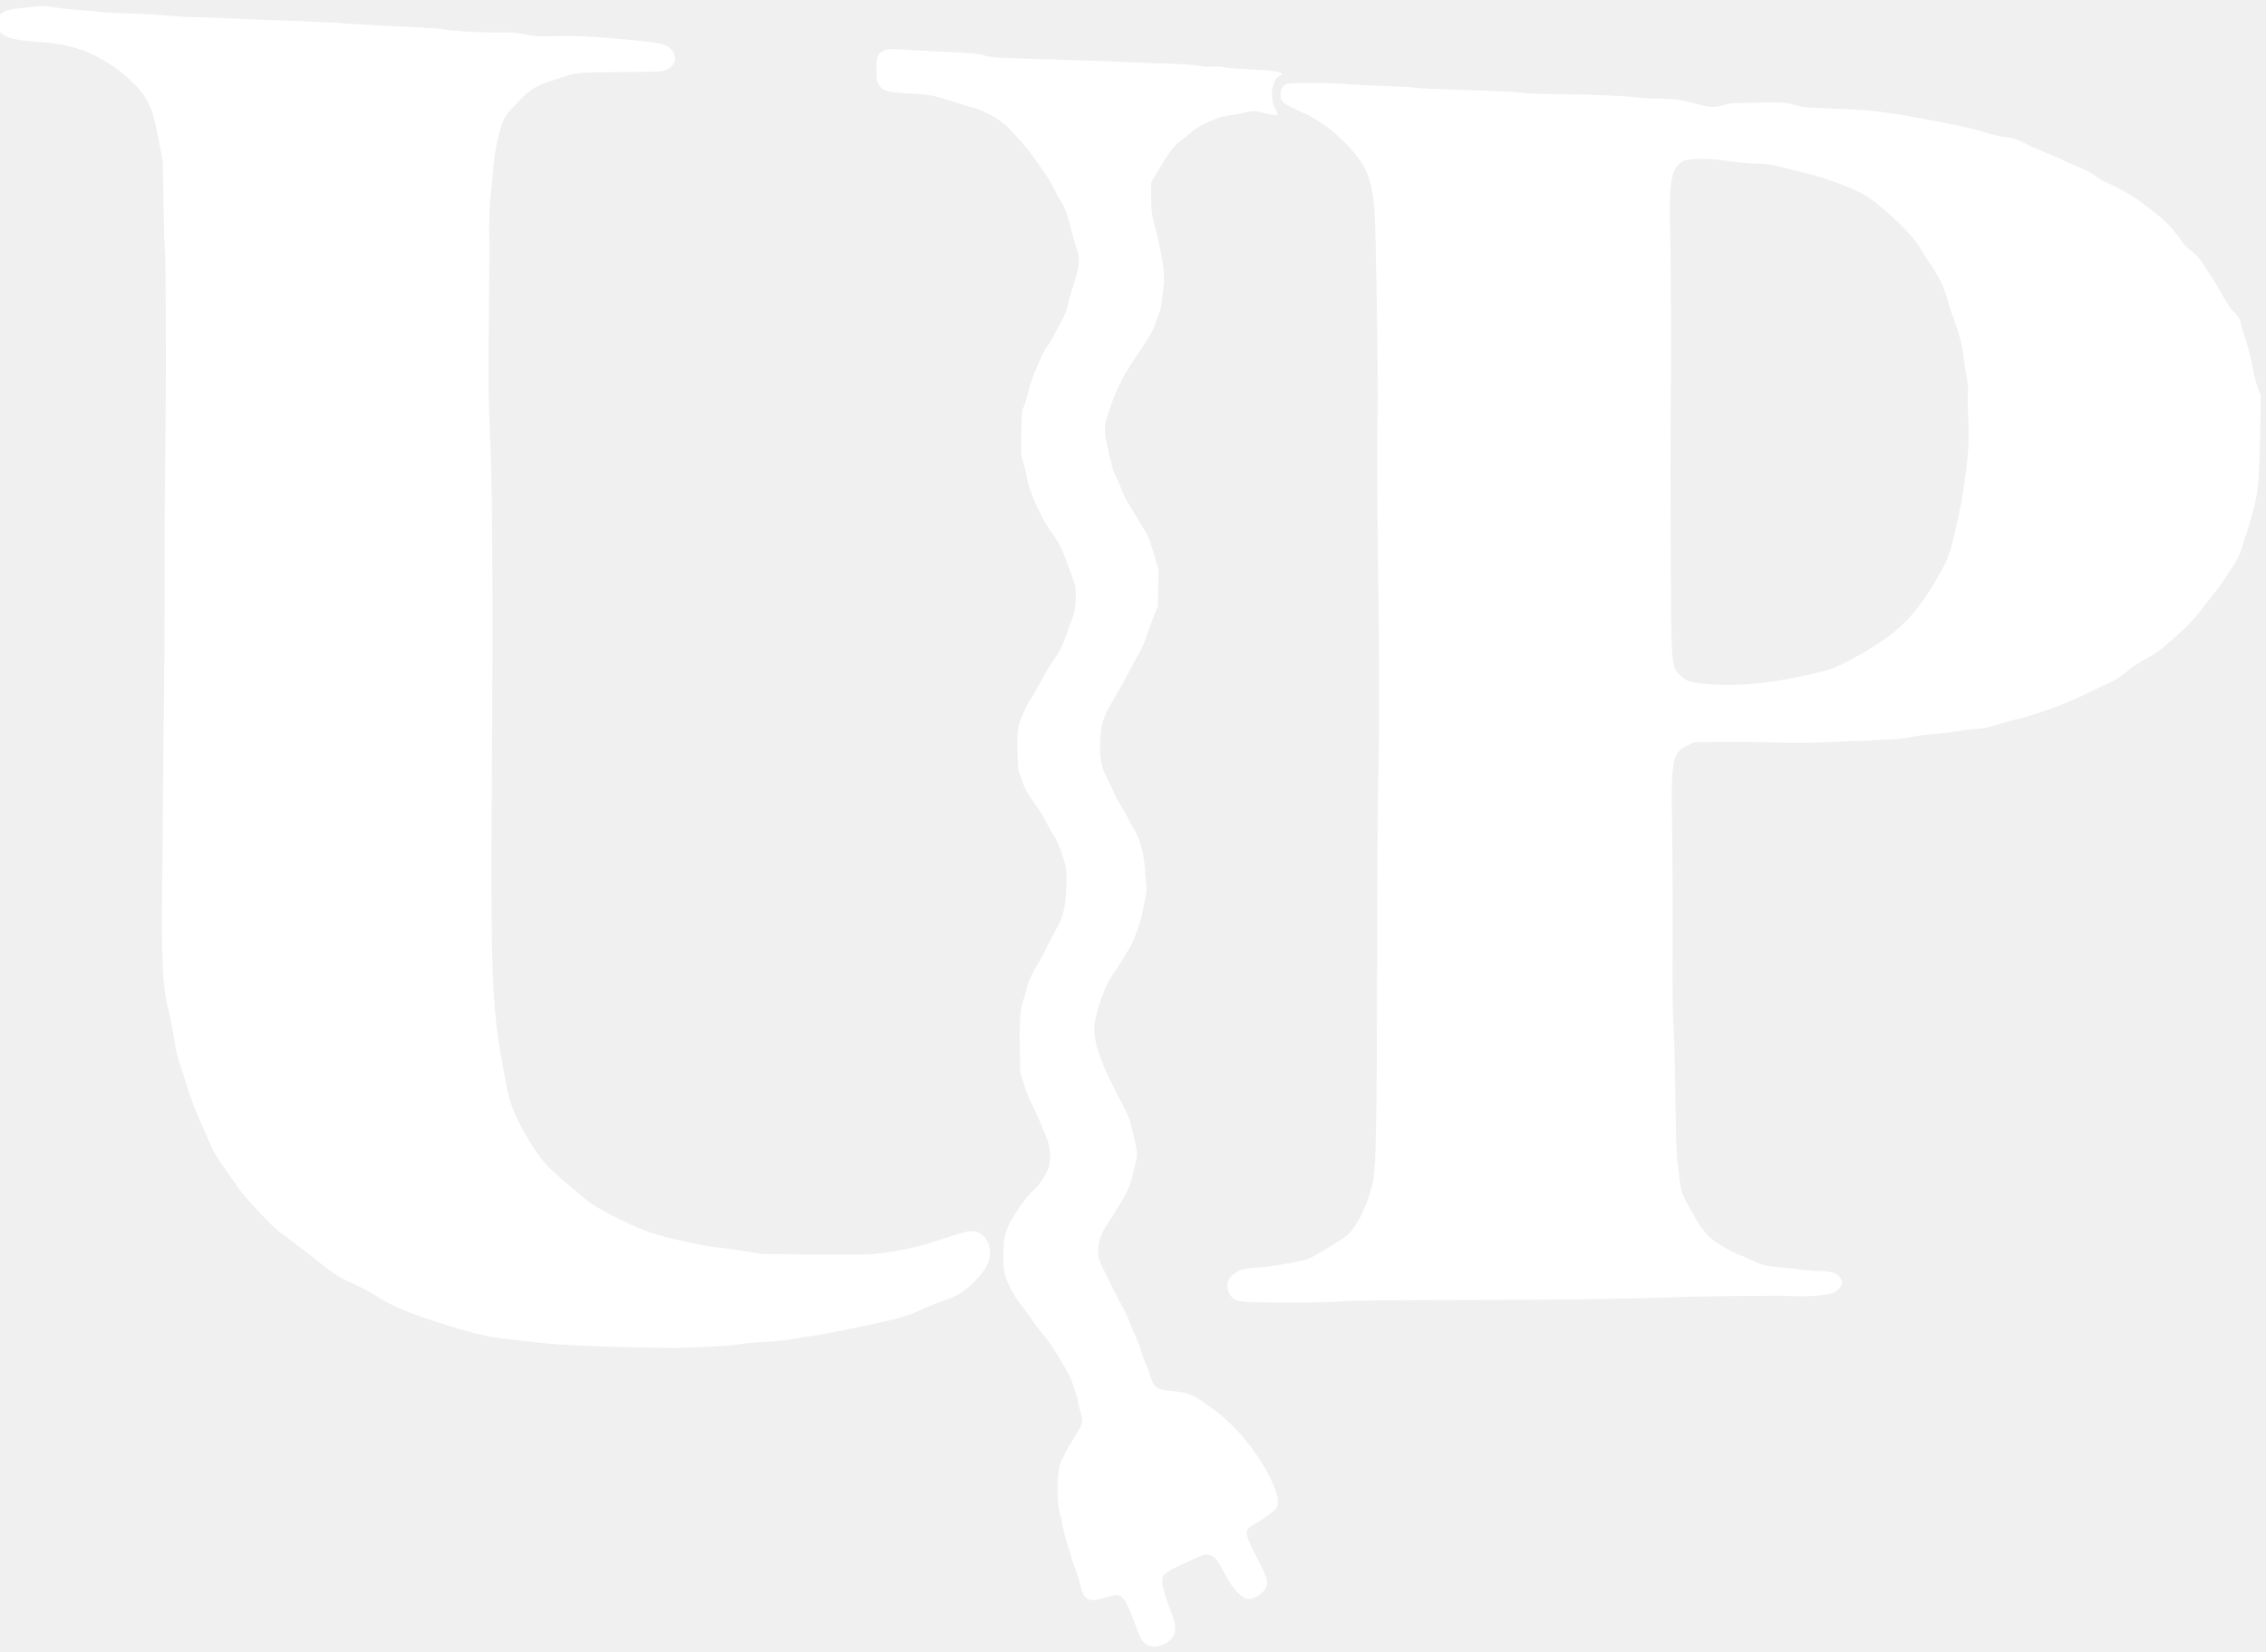
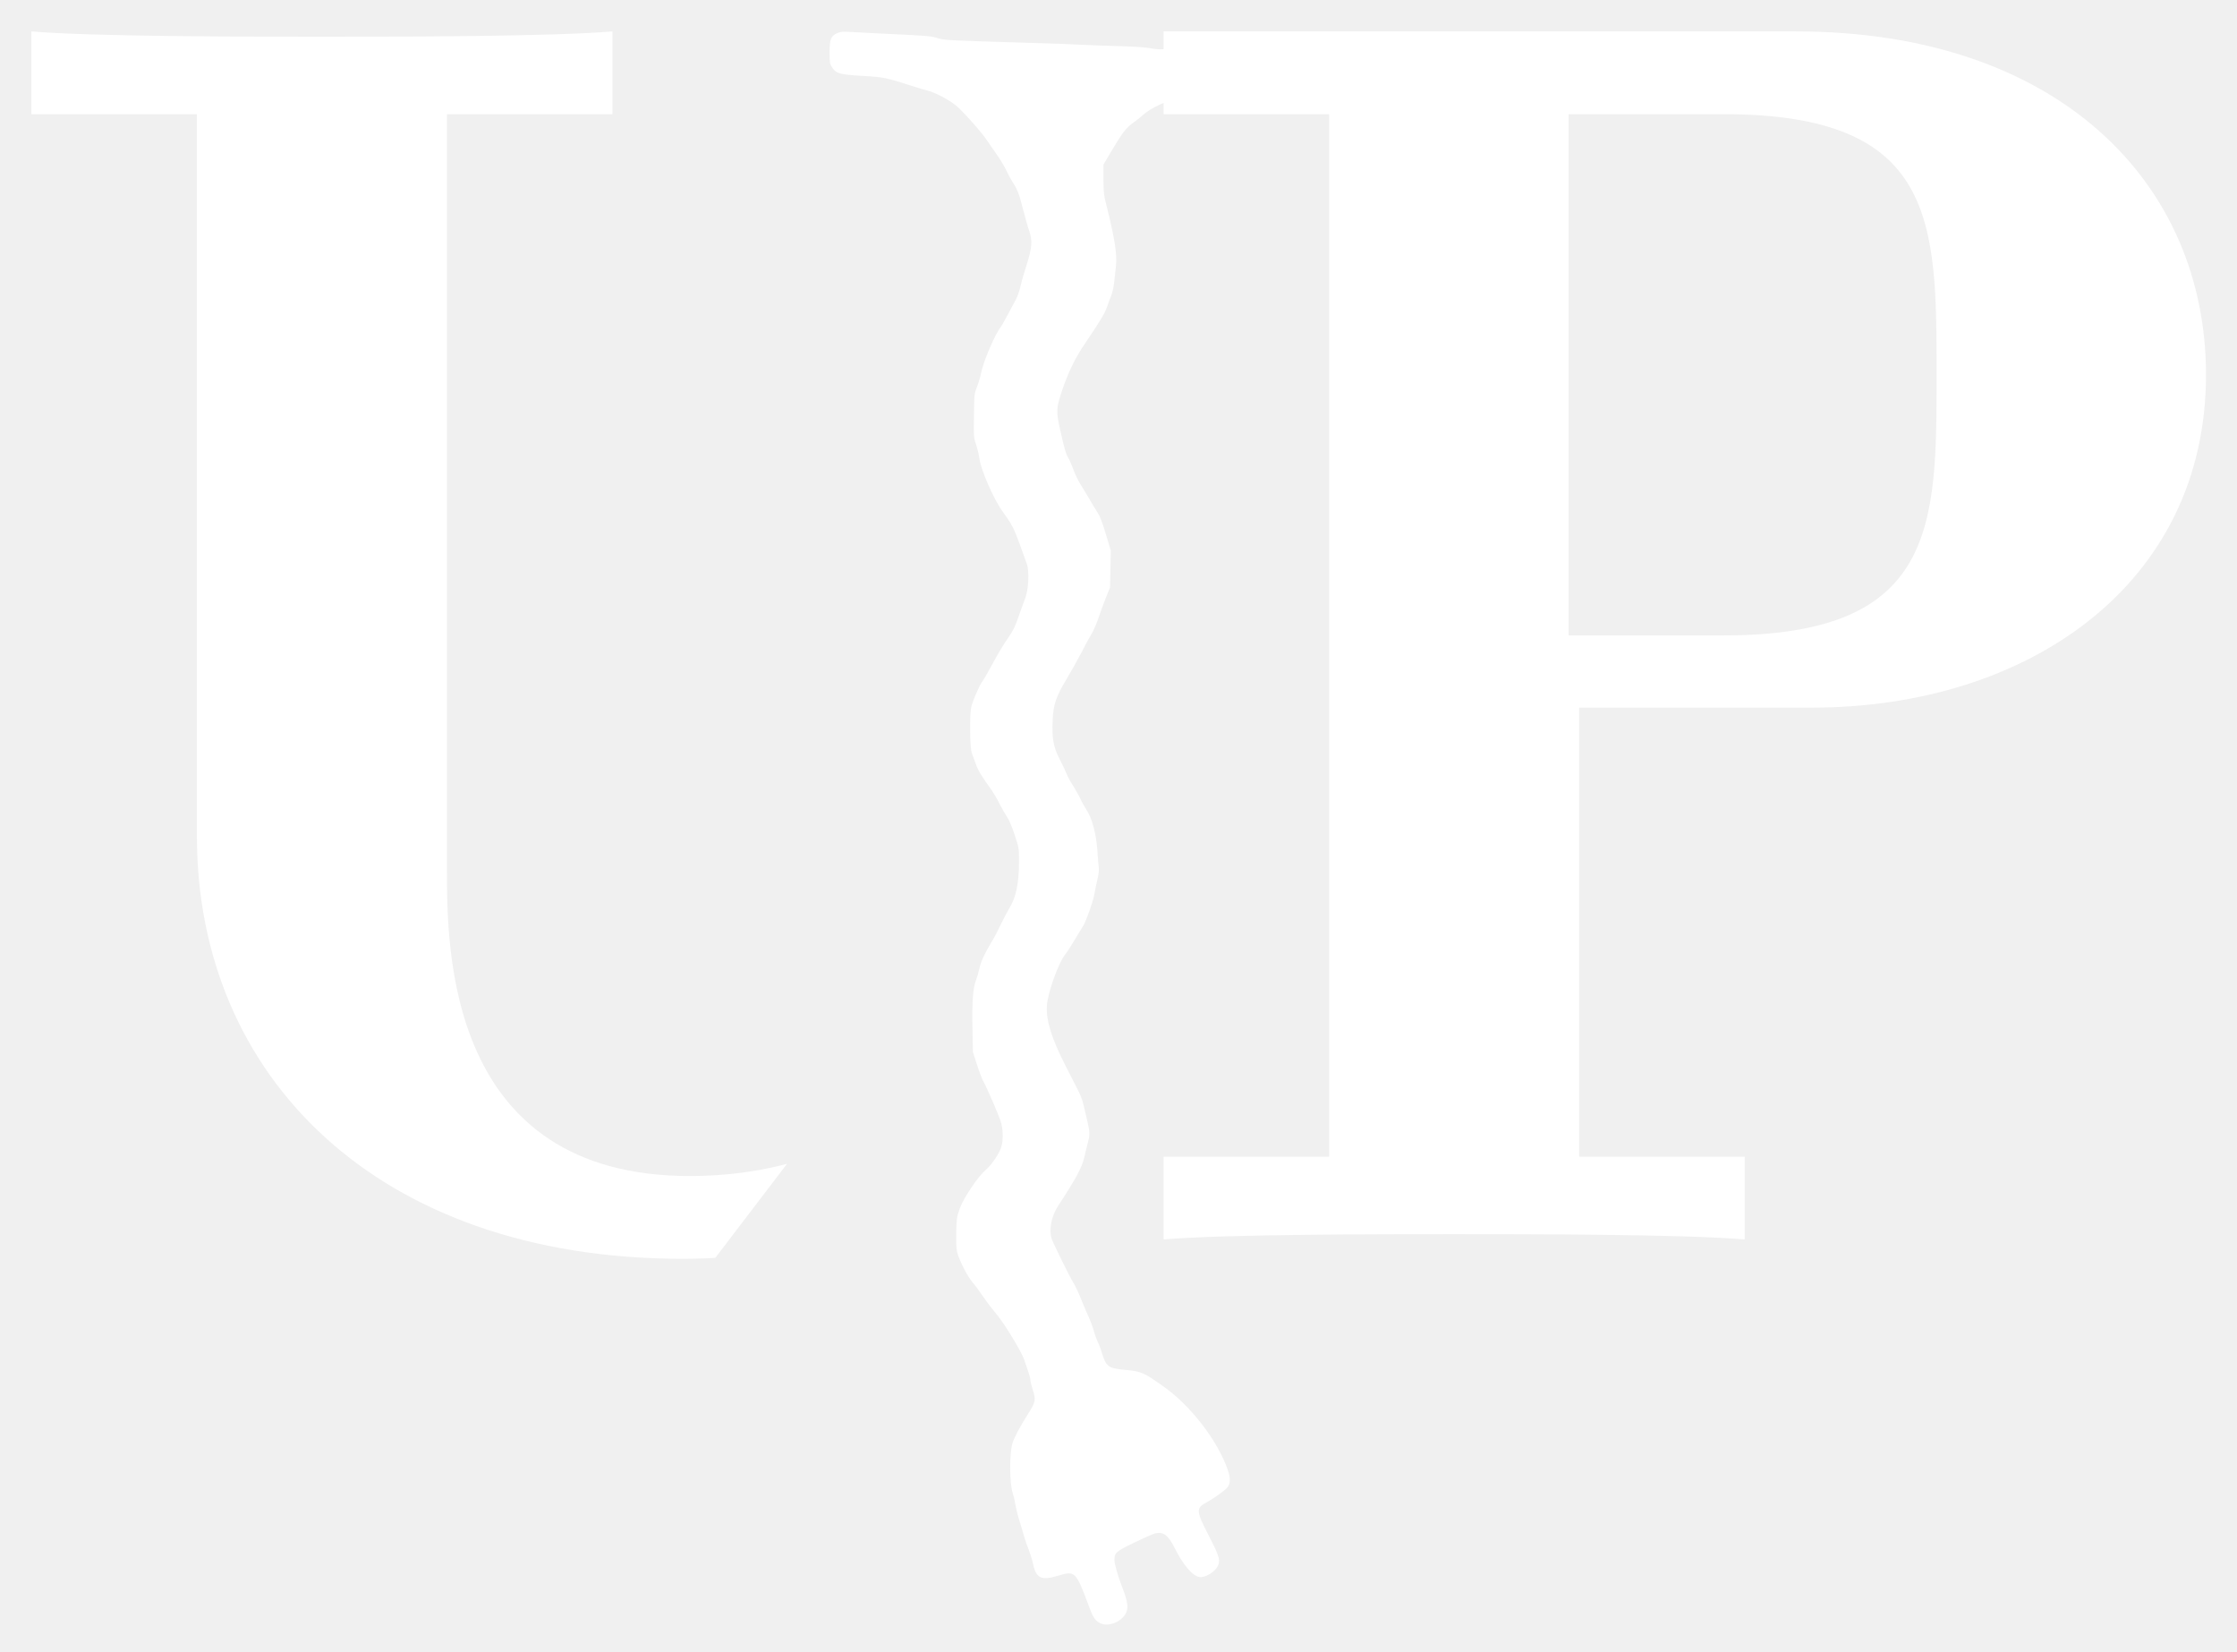
- <svg xmlns="http://www.w3.org/2000/svg" viewBox="38 25 2367 1726" role="img" aria-label="Uwe Parsiegla">
-   <g id="kabel-wortmarke" transform="translate(0,2438) scale(0.1,-0.1)" fill="#FFFFFF" stroke="none">
-     <path d="M9613 23601 c-65 -30 -78 -64 -78 -201 0 -103 2 -119 24 -153 42 -68 78 -79 321 -93 230 -14 242 -17 530 -109 58 -19 125 -39 150 -45 95 -23 262 -116 330 -183 93 -91 234 -252 283 -323 23 -34 72 -105 109 -157 38 -52 84 -130 105 -173 20 -44 49 -97 63 -119 52 -77 72 -129 111 -284 22 -86 51 -190 66 -231 36 -105 29 -181 -30 -365 -25 -77 -53 -175 -62 -219 -10 -43 -30 -101 -45 -130 -109 -204 -149 -277 -159 -290 -58 -70 -181 -354 -206 -476 -9 -46 -30 -115 -45 -154 -28 -70 -29 -75 -32 -301 -3 -226 -3 -231 24 -310 14 -44 29 -107 33 -140 14 -116 148 -424 242 -554 98 -135 122 -182 180 -343 30 -84 64 -178 75 -208 28 -78 18 -276 -19 -365 -13 -33 -44 -117 -68 -188 -36 -104 -56 -145 -111 -225 -37 -53 -91 -140 -119 -192 -86 -158 -132 -238 -153 -267 -32 -46 -101 -207 -113 -264 -18 -91 -14 -425 6 -479 9 -25 29 -79 44 -120 24 -68 55 -118 167 -275 19 -27 56 -90 80 -139 25 -49 61 -111 79 -138 21 -30 52 -103 80 -188 45 -137 45 -140 45 -277 0 -226 -31 -378 -101 -490 -21 -34 -63 -114 -94 -179 -30 -64 -72 -144 -94 -178 -65 -104 -112 -206 -127 -277 -8 -38 -23 -91 -34 -119 -32 -82 -43 -217 -38 -497 l5 -258 41 -127 c22 -70 52 -149 66 -175 53 -99 178 -390 191 -448 19 -78 19 -178 0 -242 -20 -69 -103 -192 -160 -239 -80 -67 -234 -293 -274 -404 -32 -89 -35 -105 -39 -246 -2 -94 0 -172 8 -207 16 -80 108 -262 165 -327 26 -30 76 -98 111 -150 35 -52 90 -124 121 -160 84 -94 271 -397 306 -495 51 -146 67 -197 67 -221 0 -13 11 -58 25 -101 34 -103 29 -126 -56 -259 -81 -127 -142 -242 -158 -299 -33 -114 -31 -426 4 -524 8 -24 20 -73 25 -110 6 -36 25 -115 44 -176 19 -60 42 -137 51 -170 9 -33 30 -94 47 -135 16 -41 36 -106 44 -143 33 -158 87 -183 270 -127 173 53 181 44 325 -344 38 -101 62 -134 116 -158 78 -34 197 8 253 90 40 58 34 130 -24 277 -49 126 -86 255 -86 299 0 74 16 88 205 180 97 47 194 90 216 96 90 24 140 -12 211 -153 85 -170 180 -284 251 -301 67 -16 183 57 207 130 18 54 1 105 -105 309 -129 249 -131 282 -23 340 60 32 152 95 205 141 47 40 55 100 23 194 -102 304 -385 674 -670 877 -214 152 -237 162 -407 178 -178 16 -200 33 -245 180 -11 39 -31 91 -44 116 -12 25 -30 74 -39 110 -9 35 -34 102 -55 149 -22 47 -57 130 -79 185 -21 55 -57 132 -80 170 -48 81 -206 402 -227 459 -34 92 -6 240 65 348 196 301 252 405 277 518 8 36 24 103 36 148 23 90 22 106 -16 267 -9 39 -23 99 -32 135 -8 36 -32 99 -53 140 -21 41 -80 156 -130 255 -149 291 -208 479 -199 635 8 134 122 453 191 536 20 24 91 137 189 301 35 58 108 267 119 338 6 38 20 106 31 150 12 50 17 95 14 120 -3 22 -10 105 -15 185 -12 173 -56 337 -116 427 -19 29 -46 77 -59 107 -13 30 -47 89 -74 133 -28 43 -60 101 -71 129 -11 29 -45 101 -76 160 -66 128 -81 215 -72 414 7 157 36 241 145 423 47 78 118 205 158 282 39 77 88 166 108 199 19 32 49 102 67 155 17 53 52 148 77 211 l46 115 4 192 4 192 -52 173 c-36 122 -62 189 -87 227 -19 29 -59 94 -88 145 -29 50 -71 119 -93 154 -22 34 -54 101 -71 148 -17 47 -42 105 -56 128 -26 45 -39 92 -85 297 -42 189 -40 220 19 399 65 195 138 346 242 499 158 233 208 316 230 381 12 36 32 90 45 121 14 34 27 95 33 156 6 55 13 125 17 155 14 120 -15 301 -103 648 -24 91 -27 126 -28 260 l0 155 74 125 c128 216 167 266 250 322 25 17 67 51 93 75 77 71 273 161 378 174 47 6 122 19 168 30 103 24 121 24 207 -1 61 -18 155 -27 155 -16 0 2 -13 30 -30 61 -57 109 -38 290 36 336 19 11 34 24 34 29 0 21 -125 37 -340 45 -96 4 -211 13 -256 21 -48 8 -105 12 -140 8 -37 -4 -87 0 -134 9 -46 9 -165 18 -305 22 -126 3 -313 10 -415 15 -102 6 -347 15 -545 20 -888 27 -895 27 -970 50 -72 23 -91 24 -620 49 -121 6 -258 13 -305 16 -71 4 -92 2 -127 -14z" />
-     <path d="M525 4929 c-40 -11 -74 -43 -92 -88 -19 -45 -45 -756 -41 -1116 l3 -240 46 -95 c93 -191 192 -275 399 -336 309 -91 650 -33 857 145 124 107 179 210 214 401 18 104 49 784 49 1094 0 180 -27 220 -161 238 -93 13 -146 0 -193 -47 -50 -49 -54 -86 -66 -563 -16 -616 -20 -666 -63 -757 -64 -134 -177 -207 -322 -209 -141 -2 -249 63 -310 187 -56 114 -59 149 -46 522 25 760 25 731 1 780 -38 78 -163 117 -275 84z" />
-     <path d="M2330 4934 c-67 -28 -84 -40 -101 -78 -24 -53 -24 -79 2 -162 12 -38 27 -98 34 -134 29 -148 56 -269 75 -325 18 -57 38 -143 95 -410 14 -66 32 -147 40 -180 27 -115 64 -280 80 -357 23 -110 66 -191 113 -214 53 -25 219 -38 312 -24 130 19 162 52 204 210 14 49 33 114 44 142 11 29 23 73 27 98 8 52 44 193 85 330 15 52 33 118 40 145 30 129 124 128 150 -2 6 -32 18 -84 26 -115 8 -32 19 -81 24 -110 5 -29 18 -87 29 -128 20 -76 32 -131 77 -340 43 -204 77 -230 299 -229 234 0 272 28 333 249 55 198 143 495 196 665 30 94 66 217 81 275 26 100 68 238 120 400 38 117 41 160 16 214 -57 117 -289 99 -351 -28 -11 -23 -20 -49 -20 -57 0 -9 -11 -49 -25 -89 -14 -40 -25 -84 -25 -96 0 -13 -11 -59 -25 -103 -14 -44 -30 -106 -36 -138 -5 -32 -23 -98 -39 -148 -15 -49 -33 -112 -38 -140 -30 -155 -72 -302 -95 -331 -66 -85 -127 30 -187 351 -12 66 -31 155 -42 199 -10 43 -26 113 -33 155 -23 127 -74 338 -90 378 -33 78 -93 116 -203 128 -160 18 -243 -47 -290 -226 -54 -207 -82 -308 -95 -344 -8 -22 -18 -60 -21 -85 -4 -25 -20 -90 -35 -145 -32 -112 -62 -228 -86 -325 -26 -105 -82 -140 -127 -79 -19 25 -77 276 -118 511 -22 123 -55 294 -75 388 -8 36 -19 91 -25 123 -22 130 -79 176 -223 183 -45 2 -89 1 -97 -2z" />
-     <path d="M5154 4916 c-125 -40 -136 -63 -146 -291 -10 -227 -38 -1241 -38 -1357 0 -106 17 -156 63 -183 48 -29 930 -26 980 3 95 54 85 218 -17 266 -28 13 -73 16 -270 16 -348 0 -346 -1 -346 245 0 248 0 248 305 255 194 4 223 7 248 24 86 58 82 209 -7 262 -27 16 -59 20 -231 25 -290 8 -291 9 -287 202 5 223 0 220 340 227 279 5 296 9 341 66 61 77 16 217 -76 238 -62 14 -817 16 -859 2z" />
-     <path d="M7208 4914 c-59 -18 -112 -68 -127 -119 -14 -48 -39 -808 -43 -1307 l-3 -346 29 -31 c74 -77 289 -67 343 15 15 24 19 60 25 257 11 329 16 337 243 337 147 1 189 8 289 52 158 68 291 205 331 342 87 290 31 528 -157 667 -109 81 -258 128 -438 140 -201 13 -438 10 -492 -7z" />
-     <path d="M9133 4914 c-63 -23 -106 -77 -138 -175 -15 -46 -37 -102 -48 -124 -11 -22 -33 -78 -48 -125 -15 -47 -55 -159 -89 -250 -34 -91 -74 -201 -89 -245 -16 -44 -54 -145 -86 -225 -31 -80 -77 -203 -102 -275 -24 -71 -58 -168 -74 -215 -60 -172 -31 -220 135 -220 148 0 194 41 253 228 40 128 72 175 132 193 59 18 516 8 562 -13 42 -18 87 -103 120 -227 40 -144 71 -173 199 -179 199 -10 251 53 196 235 -47 155 -208 645 -236 723 -16 41 -36 104 -44 140 -9 36 -44 146 -76 245 -33 99 -74 226 -91 282 -59 196 -110 235 -313 240 -90 2 -132 -1 -163 -13z" />
-     <path d="M12308 4919 c-200 -29 -375 -183 -427 -377 -50 -187 3 -378 143 -517 64 -64 89 -80 256 -163 218 -109 274 -147 301 -205 56 -125 -4 -242 -146 -286 -123 -38 -241 -21 -405 59 -123 59 -166 54 -195 -25 -13 -33 -16 -62 -12 -111 10 -126 79 -183 283 -234 281 -71 553 -15 717 145 149 146 219 343 183 515 -43 201 -165 322 -486 478 -158 77 -209 113 -234 166 -35 74 -13 176 48 219 45 32 263 33 346 0 142 -55 141 -54 176 -43 57 19 84 97 63 182 -16 70 -82 136 -165 167 -94 36 -309 50 -446 30z" />
-     <path d="M10454 4902 c-46 -22 -78 -58 -93 -105 -9 -30 -22 -479 -37 -1287 -7 -384 -7 -385 76 -427 80 -41 220 -27 271 28 35 38 37 52 44 349 4 140 11 270 17 288 23 77 147 81 244 7 51 -39 121 -166 174 -314 105 -298 127 -339 190 -365 59 -24 202 -21 258 4 71 32 80 70 43 173 -57 158 -122 321 -141 352 -10 16 -28 55 -40 85 -12 30 -35 72 -51 93 -81 102 -76 143 30 246 137 133 202 315 166 463 -43 179 -94 250 -236 330 -144 81 -201 90 -564 95 -288 3 -313 2 -351 -15z" />
-     <path d="M16100 4909 c-102 -10 -167 -32 -322 -111 -148 -75 -230 -157 -325 -325 -243 -430 -139 -1038 219 -1284 90 -62 243 -126 353 -149 240 -49 610 -3 753 94 86 59 87 60 90 466 4 378 1 406 -44 459 -48 58 -82 63 -371 59 -286 -5 -301 -8 -339 -72 -23 -40 -24 -120 -1 -166 27 -56 65 -72 182 -80 116 -7 148 -21 171 -75 15 -36 19 -186 8 -245 -35 -170 -405 -156 -588 24 -58 56 -90 112 -127 221 -22 64 -24 86 -24 255 l0 185 45 104 c51 118 100 179 182 229 173 103 366 122 568 54 63 -22 134 -49 157 -60 74 -38 117 -39 153 -4 54 55 39 205 -28 275 -53 57 -240 134 -342 142 -123 10 -290 12 -370 4z" />
-     <path d="M13385 4903 c-38 -10 -73 -43 -90 -85 -16 -40 -30 -739 -30 -1488 0 -241 23 -275 185 -275 98 0 141 18 174 74 22 38 21 0 31 1022 8 734 11 704 -69 740 -40 18 -150 24 -201 12z" />
-     <path d="M14429 4901 c-283 -6 -286 -6 -322 -31 -77 -52 -73 -13 -87 -875 -6 -423 -9 -787 -5 -808 9 -49 61 -102 107 -110 18 -3 220 -7 448 -9 396 -2 417 -2 455 17 104 52 97 219 -11 270 -31 14 -72 17 -263 19 -270 2 -301 10 -333 83 -17 38 -18 58 -13 171 12 230 6 225 285 232 222 5 245 10 284 63 27 37 29 126 3 179 -32 64 -65 73 -272 73 -267 0 -295 20 -295 215 0 202 14 210 343 210 281 0 296 4 329 76 36 82 5 180 -66 209 -42 18 -245 23 -587 16z" />
-     <path d="M17327 4886 c-49 -18 -76 -42 -95 -86 -14 -30 -17 -137 -23 -810 -7 -794 -6 -825 32 -874 49 -62 38 -61 559 -62 306 -1 491 -6 520 -13 58 -14 144 -14 195 0 65 18 98 63 129 174 34 122 56 167 103 202 l37 28 250 -1 c292 -1 308 -5 355 -78 16 -26 38 -85 50 -134 41 -163 96 -207 261 -207 83 0 99 3 127 23 67 48 65 105 -12 302 -36 93 -118 335 -170 500 -41 130 -199 583 -209 599 -4 6 -29 81 -56 166 -73 237 -96 257 -299 263 -173 6 -240 -17 -280 -96 -10 -21 -101 -280 -201 -577 -100 -297 -203 -596 -229 -665 -27 -69 -51 -137 -54 -151 -19 -79 -82 -100 -152 -51 l-40 27 -225 5 c-161 4 -232 9 -248 18 -49 28 -49 34 -57 737 -8 731 -7 719 -71 750 -48 23 -150 29 -197 11z" />
-     <path d="M10740 1620 c-25 -6 -72 -23 -105 -39 -211 -104 -269 -379 -116 -554 33 -37 124 -95 284 -181 137 -74 181 -129 181 -226 0 -159 -176 -232 -401 -166 -134 39 -183 29 -183 -37 0 -82 84 -138 247 -165 118 -19 214 -4 330 53 208 103 278 355 152 544 -46 69 -85 98 -259 191 -168 89 -197 111 -222 168 -67 150 95 284 267 222 138 -49 172 -50 201 -5 37 56 -27 141 -136 180 -55 20 -179 27 -240 15z" />
-     <path d="M14893 1615 c-187 -51 -273 -161 -273 -350 0 -172 70 -261 298 -380 154 -81 202 -118 231 -178 93 -192 -163 -349 -395 -243 -111 51 -174 41 -174 -27 0 -176 390 -252 600 -117 120 77 183 181 188 310 8 181 -63 272 -312 404 -86 45 -165 95 -187 117 -99 99 -62 250 72 294 57 19 87 16 174 -20 79 -32 119 -32 151 1 28 27 27 56 -2 101 -51 79 -239 123 -371 88z" />
-     <path d="M7480 1601 c-89 -10 -123 -30 -151 -88 -23 -47 -24 -59 -30 -418 -4 -203 -10 -449 -14 -545 -10 -287 -18 -282 387 -278 l286 3 26 24 c45 42 31 89 -34 115 -32 12 -77 16 -208 16 -252 0 -262 8 -262 213 0 211 17 227 243 227 150 0 194 13 212 63 24 70 -37 97 -218 97 -212 0 -227 12 -227 187 0 175 24 193 258 193 81 0 164 5 186 11 107 30 119 140 17 169 -43 12 -391 20 -471 11z" />
-     <path d="M8432 1603 c-36 -7 -89 -64 -100 -108 -6 -22 -13 -159 -17 -305 -3 -146 -10 -388 -16 -538 -9 -260 -8 -276 10 -317 25 -56 83 -79 126 -51 48 31 55 68 55 271 0 239 18 285 110 285 148 0 229 -95 314 -365 47 -149 118 -223 187 -194 66 27 73 102 20 208 -16 31 -37 84 -46 117 -9 32 -39 101 -65 151 -76 146 -76 157 12 250 70 75 103 151 103 233 -2 243 -187 371 -530 368 -77 0 -150 -3 -163 -5z" />
-     <path d="M11501 1592 c-65 -33 -76 -59 -79 -195 -18 -792 -19 -1023 -4 -1056 21 -45 70 -66 119 -50 62 20 65 39 72 429 7 377 10 400 65 400 39 0 59 -36 117 -208 182 -543 211 -608 284 -626 35 -9 113 29 130 64 7 14 29 59 50 100 21 41 50 111 66 155 74 212 206 516 236 547 23 23 57 18 72 -10 5 -10 5 -177 -1 -389 -8 -323 -7 -376 6 -408 33 -78 139 -79 170 -2 20 47 30 1139 11 1183 -28 66 -101 96 -182 73 -66 -18 -113 -69 -152 -165 -18 -43 -39 -89 -47 -101 -8 -12 -32 -66 -53 -120 -22 -54 -69 -169 -105 -255 -36 -86 -68 -168 -72 -182 -10 -42 -49 -76 -87 -76 -42 0 -61 20 -86 91 -10 30 -30 79 -44 110 -14 31 -33 83 -42 115 -9 33 -38 111 -65 174 -26 63 -62 156 -80 205 -17 50 -38 100 -45 112 -57 86 -175 126 -254 85z" />
-     <path d="M13234 1591 c-80 -36 -78 -20 -82 -652 -4 -507 -3 -559 13 -592 30 -65 50 -68 354 -65 256 3 271 4 298 24 31 23 38 43 29 80 -11 41 -54 51 -251 59 -253 10 -255 11 -255 215 0 198 12 210 203 210 172 0 242 28 235 94 -6 58 -40 70 -211 76 -167 6 -189 12 -206 61 -16 46 -14 213 3 254 27 63 49 69 252 75 165 5 185 7 211 26 52 39 40 114 -22 140 -57 24 -517 20 -571 -5z" />
-     <path d="M15533 1595 c-58 -25 -72 -94 -27 -136 23 -21 37 -24 139 -29 94 -4 119 -9 142 -26 53 -40 53 -33 53 -552 0 -531 0 -527 60 -552 44 -18 94 6 108 52 6 19 13 236 16 506 7 523 8 530 66 551 18 6 74 11 124 11 67 0 102 5 132 19 78 35 80 116 4 153 -47 24 -763 27 -817 3z" />
-     <path d="M9494 1586 c-52 -23 -55 -43 -64 -496 -5 -228 -12 -481 -15 -561 -8 -175 2 -210 62 -235 33 -14 40 -14 70 0 55 26 63 60 63 260 0 188 6 220 44 237 38 18 83 -15 136 -98 152 -240 267 -388 317 -409 70 -30 133 -1 133 60 0 34 -57 133 -109 191 -28 31 -138 184 -226 314 -70 102 -71 153 -5 234 158 196 219 268 265 317 84 89 92 154 24 191 -64 34 -134 -21 -266 -209 -18 -25 -47 -61 -66 -81 -18 -20 -50 -59 -71 -88 -44 -59 -71 -76 -112 -71 -49 5 -56 33 -50 206 6 157 -1 200 -35 229 -24 20 -63 23 -95 9z" />
-     <path d="M14215 1591 c-58 -24 -59 -30 -66 -335 -13 -532 -10 -883 5 -920 31 -74 137 -67 169 11 24 61 28 1154 4 1199 -22 42 -71 61 -112 45z" />
-     <path d="M16648 1584 c-75 -31 -73 -16 -73 -661 l0 -571 24 -26 c36 -38 98 -46 362 -46 299 0 331 10 317 100 -8 55 -42 65 -256 70 -218 6 -240 12 -261 72 -13 37 -13 124 -2 227 14 114 16 115 216 121 193 6 220 16 220 85 0 68 -28 79 -214 85 -220 7 -240 24 -227 203 11 165 29 177 266 177 187 0 243 15 256 64 11 47 -3 76 -49 96 -57 26 -518 29 -579 4z" />
-     <path d="M17670 1593 c-114 -41 -108 -6 -108 -669 0 -360 4 -569 10 -587 28 -74 141 -71 167 4 6 19 11 108 11 219 0 111 5 200 11 219 20 56 91 75 172 47 101 -36 146 -110 252 -407 31 -90 49 -114 96 -133 79 -32 144 29 121 112 -21 73 -90 238 -144 342 -83 159 -84 188 -8 249 82 65 127 217 100 330 -16 68 -81 164 -136 202 -75 51 -210 79 -384 78 -80 0 -152 -3 -160 -6z" />
-     <path d="M2022 1579 c-45 -13 -106 -77 -125 -130 -9 -24 -35 -89 -58 -144 -23 -55 -65 -163 -94 -240 -29 -77 -70 -183 -90 -235 -20 -52 -56 -147 -79 -210 -24 -63 -55 -138 -69 -167 -66 -128 -24 -227 80 -192 49 16 69 41 126 157 73 148 69 146 293 150 263 5 292 -7 338 -145 33 -97 61 -139 109 -158 47 -19 61 -19 96 0 66 34 70 17 -134 631 -103 307 -197 578 -211 601 -42 73 -110 103 -182 82z" />
-     <path d="M4290 1580 c-40 -18 -80 -61 -89 -100 -11 -40 -31 -598 -34 -922 -3 -309 -4 -308 304 -308 220 0 299 14 419 72 131 64 251 229 302 415 27 102 30 305 5 406 -51 206 -209 363 -423 422 -74 20 -445 31 -484 15z m370 -180 c159 -25 253 -106 316 -272 36 -96 39 -109 37 -199 -3 -160 -58 -305 -145 -385 -149 -137 -450 -169 -498 -54 -19 45 9 819 31 864 25 53 112 69 259 46z" />
-     <path d="M5415 1576 c-59 -26 -67 -76 -31 -193 24 -76 88 -332 101 -403 4 -19 22 -82 40 -140 19 -58 52 -183 75 -278 62 -263 77 -288 183 -299 99 -10 165 44 187 157 7 30 33 125 60 210 26 85 53 180 60 210 33 155 71 230 115 230 43 0 71 -51 86 -157 6 -43 21 -114 34 -158 12 -44 28 -114 35 -155 14 -86 70 -248 100 -290 49 -69 154 -75 219 -12 42 40 54 73 135 347 58 196 124 407 197 632 61 188 66 214 49 257 -39 103 -170 40 -199 -95 -6 -27 -22 -75 -35 -107 -13 -31 -27 -75 -31 -97 -4 -22 -20 -83 -35 -135 -52 -177 -79 -275 -86 -311 -7 -43 -38 -97 -59 -105 -51 -20 -84 19 -108 131 -64 292 -161 648 -192 701 -32 55 -82 80 -130 64 -60 -20 -103 -93 -130 -218 -8 -38 -23 -93 -35 -122 -11 -29 -26 -76 -31 -104 -6 -28 -26 -100 -45 -160 -18 -59 -41 -145 -49 -189 -19 -99 -36 -129 -72 -125 -38 4 -61 43 -83 138 -11 47 -35 146 -55 220 -19 74 -53 212 -76 305 -47 195 -58 218 -114 245 -48 23 -42 23 -80 6z" />
-     <path d="M354 1566 c-56 -25 -62 -57 -74 -418 -6 -178 -15 -428 -20 -557 -7 -188 -7 -239 4 -265 25 -60 75 -85 131 -66 63 21 69 46 75 290 7 303 -3 294 305 288 283 -5 275 4 275 -294 0 -236 6 -265 63 -283 29 -10 42 -9 72 3 63 27 67 47 76 421 4 182 11 431 15 555 7 214 6 228 -13 271 -37 84 -121 88 -167 9 -19 -31 -22 -57 -26 -220 -7 -272 -6 -270 -296 -270 -288 0 -295 7 -286 279 6 198 -2 235 -54 257 -40 17 -41 17 -80 0z" />
-     <path d="M2895 1561 c-44 -20 -70 -57 -79 -111 -3 -19 -13 -274 -22 -566 -15 -507 -15 -534 2 -569 35 -74 127 -80 176 -12 22 31 23 40 30 372 8 375 10 399 34 426 39 43 96 2 132 -93 51 -137 302 -615 353 -672 67 -75 148 -97 226 -59 54 25 60 51 67 303 3 124 11 374 17 556 11 317 11 334 -7 370 -39 80 -117 89 -168 21 -23 -31 -34 -205 -35 -552 -1 -203 -7 -225 -62 -225 -37 0 -67 31 -93 97 -10 26 -69 145 -131 263 -61 118 -127 247 -146 285 -75 153 -186 216 -294 166z" />
+ <svg xmlns="http://www.w3.org/2000/svg" viewBox="-26 -26 1852 1367" role="img" aria-label="Uwe Parsiegla">
+   <defs>
+     <clipPath id="usbweiss">
+       <path d="M -300 -457.7 L 635.57 -224.49 L 635.57 84.55 L 804.66 84.55 L 804.66 702.62 L 565.60 1016.03 L 565.60 1145.77 L -300 1145.8 Z" />
+     </clipPath>
+   </defs>
+   <path d="M1020.408 68.513V1.1368683772161603e-13L845.481 4.373L669.096 1.1368683772161603e-13V68.513H698.251C728.863 68.513 759.475 71.429 769.679 72.886C806.122 77.259 806.122 78.717 806.122 110.787V664.723C806.122 884.84 664.723 947.522 545.19 947.522C344.023 947.522 344.023 759.475 344.023 693.878V68.513H481.05V1.1368683772161603e-13C430.029 4.373 298.834 4.373 240.525 4.373C182.216 4.373 51.02 4.373 0.0 1.1368683772161603e-13V68.513H137.026V666.181C137.026 864.431 285.714 1016.035 539.359 1016.035C763.848 1016.035 883.382 860.058 883.382 669.096V110.787C883.382 78.717 883.382 77.259 918.367 72.886C950.437 68.513 981.05 68.513 991.254 68.513Z" fill="#FFFFFF" clip-path="url(#usbweiss)" />
+   <g transform="translate(-92.445,-60.040) scale(0.79) translate(0,2438) scale(0.1,-0.1)">
+     <path d="M9613 23601 c-65 -30 -78 -64 -78 -201 0 -103 2 -119 24 -153 42 -68 78 -79 321 -93 230 -14 242 -17 530 -109 58 -19 125 -39 150 -45 95 -23 262 -116 330 -183 93 -91 234 -252 283 -323 23 -34 72 -105 109 -157 38 -52 84 -130 105 -173 20 -44 49 -97 63 -119 52 -77 72 -129 111 -284 22 -86 51 -190 66 -231 36 -105 29 -181 -30 -365 -25 -77 -53 -175 -62 -219 -10 -43 -30 -101 -45 -130 -109 -204 -149 -277 -159 -290 -58 -70 -181 -354 -206 -476 -9 -46 -30 -115 -45 -154 -28 -70 -29 -75 -32 -301 -3 -226 -3 -231 24 -310 14 -44 29 -107 33 -140 14 -116 148 -424 242 -554 98 -135 122 -182 180 -343 30 -84 64 -178 75 -208 28 -78 18 -276 -19 -365 -13 -33 -44 -117 -68 -188 -36 -104 -56 -145 -111 -225 -37 -53 -91 -140 -119 -192 -86 -158 -132 -238 -153 -267 -32 -46 -101 -207 -113 -264 -18 -91 -14 -425 6 -479 9 -25 29 -79 44 -120 24 -68 55 -118 167 -275 19 -27 56 -90 80 -139 25 -49 61 -111 79 -138 21 -30 52 -103 80 -188 45 -137 45 -140 45 -277 0 -226 -31 -378 -101 -490 -21 -34 -63 -114 -94 -179 -30 -64 -72 -144 -94 -178 -65 -104 -112 -206 -127 -277 -8 -38 -23 -91 -34 -119 -32 -82 -43 -217 -38 -497 l5 -258 41 -127 c22 -70 52 -149 66 -175 53 -99 178 -390 191 -448 19 -78 19 -178 0 -242 -20 -69 -103 -192 -160 -239 -80 -67 -234 -293 -274 -404 -32 -89 -35 -105 -39 -246 -2 -94 0 -172 8 -207 16 -80 108 -262 165 -327 26 -30 76 -98 111 -150 35 -52 90 -124 121 -160 84 -94 271 -397 306 -495 51 -146 67 -197 67 -221 0 -13 11 -58 25 -101 34 -103 29 -126 -56 -259 -81 -127 -142 -242 -158 -299 -33 -114 -31 -426 4 -524 8 -24 20 -73 25 -110 6 -36 25 -115 44 -176 19 -60 42 -137 51 -170 9 -33 30 -94 47 -135 16 -41 36 -106 44 -143 33 -158 87 -183 270 -127 173 53 181 44 325 -344 38 -101 62 -134 116 -158 78 -34 197 8 253 90 40 58 34 130 -24 277 -49 126 -86 255 -86 299 0 74 16 88 205 180 97 47 194 90 216 96 90 24 140 -12 211 -153 85 -170 180 -284 251 -301 67 -16 183 57 207 130 18 54 1 105 -105 309 -129 249 -131 282 -23 340 60 32 152 95 205 141 47 40 55 100 23 194 -102 304 -385 674 -670 877 -214 152 -237 162 -407 178 -178 16 -200 33 -245 180 -11 39 -31 91 -44 116 -12 25 -30 74 -39 110 -9 35 -34 102 -55 149 -22 47 -57 130 -79 185 -21 55 -57 132 -80 170 -48 81 -206 402 -227 459 -34 92 -6 240 65 348 196 301 252 405 277 518 8 36 24 103 36 148 23 90 22 106 -16 267 -9 39 -23 99 -32 135 -8 36 -32 99 -53 140 -21 41 -80 156 -130 255 -149 291 -208 479 -199 635 8 134 122 453 191 536 20 24 91 137 189 301 35 58 108 267 119 338 6 38 20 106 31 150 12 50 17 95 14 120 -3 22 -10 105 -15 185 -12 173 -56 337 -116 427 -19 29 -46 77 -59 107 -13 30 -47 89 -74 133 -28 43 -60 101 -71 129 -11 29 -45 101 -76 160 -66 128 -81 215 -72 414 7 157 36 241 145 423 47 78 118 205 158 282 39 77 88 166 108 199 19 32 49 102 67 155 17 53 52 148 77 211 l46 115 4 192 4 192 -52 173 c-36 122 -62 189 -87 227 -19 29 -59 94 -88 145 -29 50 -71 119 -93 154 -22 34 -54 101 -71 148 -17 47 -42 105 -56 128 -26 45 -39 92 -85 297 -42 189 -40 220 19 399 65 195 138 346 242 499 158 233 208 316 230 381 12 36 32 90 45 121 14 34 27 95 33 156 6 55 13 125 17 155 14 120 -15 301 -103 648 -24 91 -27 126 -28 260 l0 155 74 125 c128 216 167 266 250 322 25 17 67 51 93 75 77 71 273 161 378 174 47 6 122 19 168 30 103 24 121 24 207 -1 61 -18 155 -27 155 -16 0 2 -13 30 -30 61 -57 109 -38 290 36 336 19 11 34 24 34 29 0 21 -125 37 -340 45 -96 4 -211 13 -256 21 -48 8 -105 12 -140 8 -37 -4 -87 0 -134 9 -46 9 -165 18 -305 22 -126 3 -313 10 -415 15 -102 6 -347 15 -545 20 -888 27 -895 27 -970 50 -72 23 -91 24 -620 49 -121 6 -258 13 -305 16 -71 4 -92 2 -127 -14z" fill="#FFFFFF" />
  </g>
-   <g id="u-entzerrt" transform="matrix(1 0 0.015365 1 -11.2318 0)">
-     <g id="u" transform="translate(0,2438) scale(0.1,-0.1)" fill="#FFFFFF" stroke="none">
-       <path d="M747 24050 c-131 -14 -178 -23 -215 -42 -114 -56 -121 -169 -15 -241 65 -43 150 -60 393 -77 210 -14 403 -61 544 -132 222 -111 413 -266 518 -421 80 -118 101 -186 159 -512 l32 -180 1 -470 c1 -258 4 -475 8 -481 8 -12 -7 -1234 -22 -1794 -19 -691 -29 -1154 -39 -1840 -5 -371 -15 -812 -20 -980 -6 -168 -18 -618 -26 -1000 -9 -382 -20 -843 -25 -1025 -21 -762 -10 -1060 49 -1290 16 -66 40 -194 51 -285 17 -131 30 -192 65 -295 24 -71 58 -181 75 -244 17 -62 61 -184 97 -270 36 -86 83 -198 104 -249 49 -120 83 -180 189 -332 48 -69 106 -153 129 -188 39 -58 192 -230 326 -366 33 -34 90 -83 128 -109 37 -26 165 -125 285 -220 255 -204 268 -213 433 -287 69 -32 177 -90 240 -131 160 -103 319 -171 659 -281 335 -110 513 -151 738 -173 86 -9 225 -24 307 -35 191 -25 864 -50 1380 -53 200 -1 630 22 705 38 41 9 158 20 260 25 117 5 224 16 290 29 58 12 145 26 195 31 103 11 707 134 900 184 84 22 176 55 260 94 72 33 180 76 242 96 64 21 139 55 175 78 88 56 225 199 268 278 70 131 41 283 -66 346 -65 38 -116 30 -384 -59 -173 -59 -269 -84 -414 -112 -298 -56 -334 -58 -936 -52 l-545 5 -180 30 c-99 16 -215 33 -257 36 -165 14 -564 102 -733 162 -210 74 -550 249 -647 332 -36 31 -122 104 -190 161 -230 195 -281 254 -414 478 -122 207 -190 376 -218 548 -9 55 -32 193 -51 306 -88 522 -97 1007 -55 2869 39 1701 54 3079 40 3525 -15 472 -14 710 6 1385 7 267 14 598 15 735 0 273 8 409 32 585 9 63 20 169 26 235 13 143 68 372 113 465 24 50 58 92 152 186 139 139 181 165 386 232 236 78 209 74 689 79 434 3 435 3 487 27 127 58 107 212 -34 261 -55 18 -223 40 -487 61 -349 28 -439 32 -640 27 -180 -5 -212 -3 -320 18 -104 20 -146 22 -314 20 -171 -2 -494 19 -541 35 -8 3 -100 9 -205 14 -453 23 -589 30 -735 40 -228 16 -507 29 -845 40 -165 5 -374 14 -465 19 -91 6 -228 10 -306 11 -78 0 -208 7 -290 15 -82 8 -275 19 -430 25 -155 5 -305 14 -335 19 -30 5 -110 12 -179 16 -69 3 -179 15 -245 26 -66 10 -129 18 -140 18 -11 -1 -95 -9 -188 -19z" />
-     </g>
-   </g>
-   <g id="p" transform="translate(0,2438) scale(0.1,-0.1)" fill="#FFFFFF" stroke="none">
-     <path d="M13821 23254 c-41 -17 -64 -57 -64 -110 0 -80 21 -97 240 -194 263 -115 578 -414 662 -627 65 -167 81 -298 92 -788 16 -734 26 -1656 18 -1776 -6 -109 -3 -988 6 -1574 13 -827 14 -1734 3 -2124 -7 -252 -12 -1066 -13 -1986 -2 -1628 -11 -2140 -42 -2285 -55 -261 -184 -511 -304 -592 -129 -85 -328 -203 -371 -220 -86 -33 -490 -98 -607 -98 -92 0 -192 -54 -228 -123 -20 -40 -13 -115 16 -156 47 -66 82 -74 316 -78 395 -6 760 -1 850 10 63 9 441 13 1280 14 1051 2 1677 11 2140 28 380 14 1234 23 1305 13 84 -11 370 11 412 33 48 24 88 72 88 105 0 78 -80 123 -217 124 -51 0 -143 6 -205 14 -62 8 -160 19 -218 25 -58 6 -125 14 -149 16 -24 3 -89 27 -145 54 -55 26 -112 52 -126 56 -61 18 -240 119 -295 166 -78 67 -123 128 -222 302 -93 163 -108 209 -123 368 -5 63 -15 138 -21 165 -6 29 -14 302 -19 679 -5 347 -14 684 -20 750 -8 84 -11 340 -8 850 1 402 -1 939 -6 1195 -13 698 2 777 163 854 l66 31 280 3 c154 2 406 -1 560 -6 205 -7 364 -5 595 5 173 7 414 18 535 23 165 7 240 14 300 30 46 11 143 24 225 30 80 5 192 18 250 29 58 10 148 22 200 25 71 4 126 15 210 41 63 20 151 45 196 55 248 58 589 186 834 314 47 24 114 56 150 71 74 31 135 71 200 130 25 23 81 62 125 87 44 25 101 57 127 72 55 31 131 92 273 220 115 103 178 173 278 306 39 52 88 114 108 137 43 47 197 281 235 355 35 69 128 363 171 538 44 183 52 279 62 765 l8 390 -33 85 c-17 47 -39 130 -48 185 -19 114 -52 241 -95 365 -16 47 -32 105 -36 130 -6 36 -19 56 -66 106 -40 41 -79 99 -120 175 -34 63 -85 148 -113 189 -29 41 -65 97 -81 124 -35 62 -96 129 -153 168 -24 17 -57 51 -73 76 -16 26 -64 88 -107 138 -71 84 -107 115 -342 294 -63 48 -258 157 -344 192 -39 16 -92 47 -118 69 -42 35 -119 74 -261 130 -27 11 -75 33 -108 50 -33 16 -112 50 -177 75 -64 25 -145 61 -179 80 -86 48 -132 63 -231 74 -47 5 -133 25 -191 44 -141 45 -276 75 -641 142 -482 88 -530 93 -1060 114 -139 6 -233 14 -265 24 -27 8 -67 20 -89 26 -26 8 -128 10 -330 7 -269 -4 -296 -5 -356 -26 -82 -29 -144 -25 -296 18 -138 39 -224 50 -384 51 -69 0 -158 5 -199 10 -137 18 -465 32 -816 36 -211 2 -370 7 -400 14 -27 6 -178 16 -335 20 -616 20 -787 27 -799 34 -6 4 -141 12 -299 17 -158 4 -330 13 -382 18 -155 17 -614 20 -649 5z m4549 -798 c191 -27 286 -36 366 -36 102 0 185 -14 309 -50 55 -16 143 -38 196 -50 171 -37 465 -143 599 -217 170 -93 506 -408 590 -553 23 -41 63 -104 88 -140 93 -134 153 -245 187 -352 19 -59 35 -112 35 -118 0 -5 23 -71 50 -146 58 -155 85 -261 100 -395 6 -52 20 -143 32 -204 15 -81 19 -128 14 -181 -4 -40 -2 -152 4 -250 12 -189 0 -408 -35 -639 -9 -55 -20 -131 -25 -169 -6 -38 -26 -141 -45 -230 -89 -405 -99 -434 -237 -666 -229 -386 -402 -552 -813 -783 -220 -124 -280 -146 -526 -200 -421 -92 -741 -121 -1049 -93 -173 15 -216 29 -273 84 -101 97 -99 67 -105 1317 -3 583 -3 1191 -1 1350 7 502 4 1678 -5 1970 -16 554 14 698 160 750 52 19 250 19 384 1z" />
-   </g>
+   <path d="M1800.331 284.257C1800.331 125.364 1677.882 1.1368683772161603e-13 1460.68 1.1368683772161603e-13H937.357V68.513H1074.383V931.487H937.357V1000.0C988.377 995.627 1119.573 995.627 1177.882 995.627C1236.191 995.627 1367.386 995.627 1418.406 1000.0V931.487H1281.38V559.767H1473.8C1653.1 559.767 1800.331 457.726 1800.331 284.257ZM1577.298 284.257C1577.298 409.621 1577.298 500 1400.914 500H1272.634V68.513H1400.914C1577.298 68.513 1577.298 157.434 1577.298 284.257Z" fill="#FFFFFF" />
</svg>
